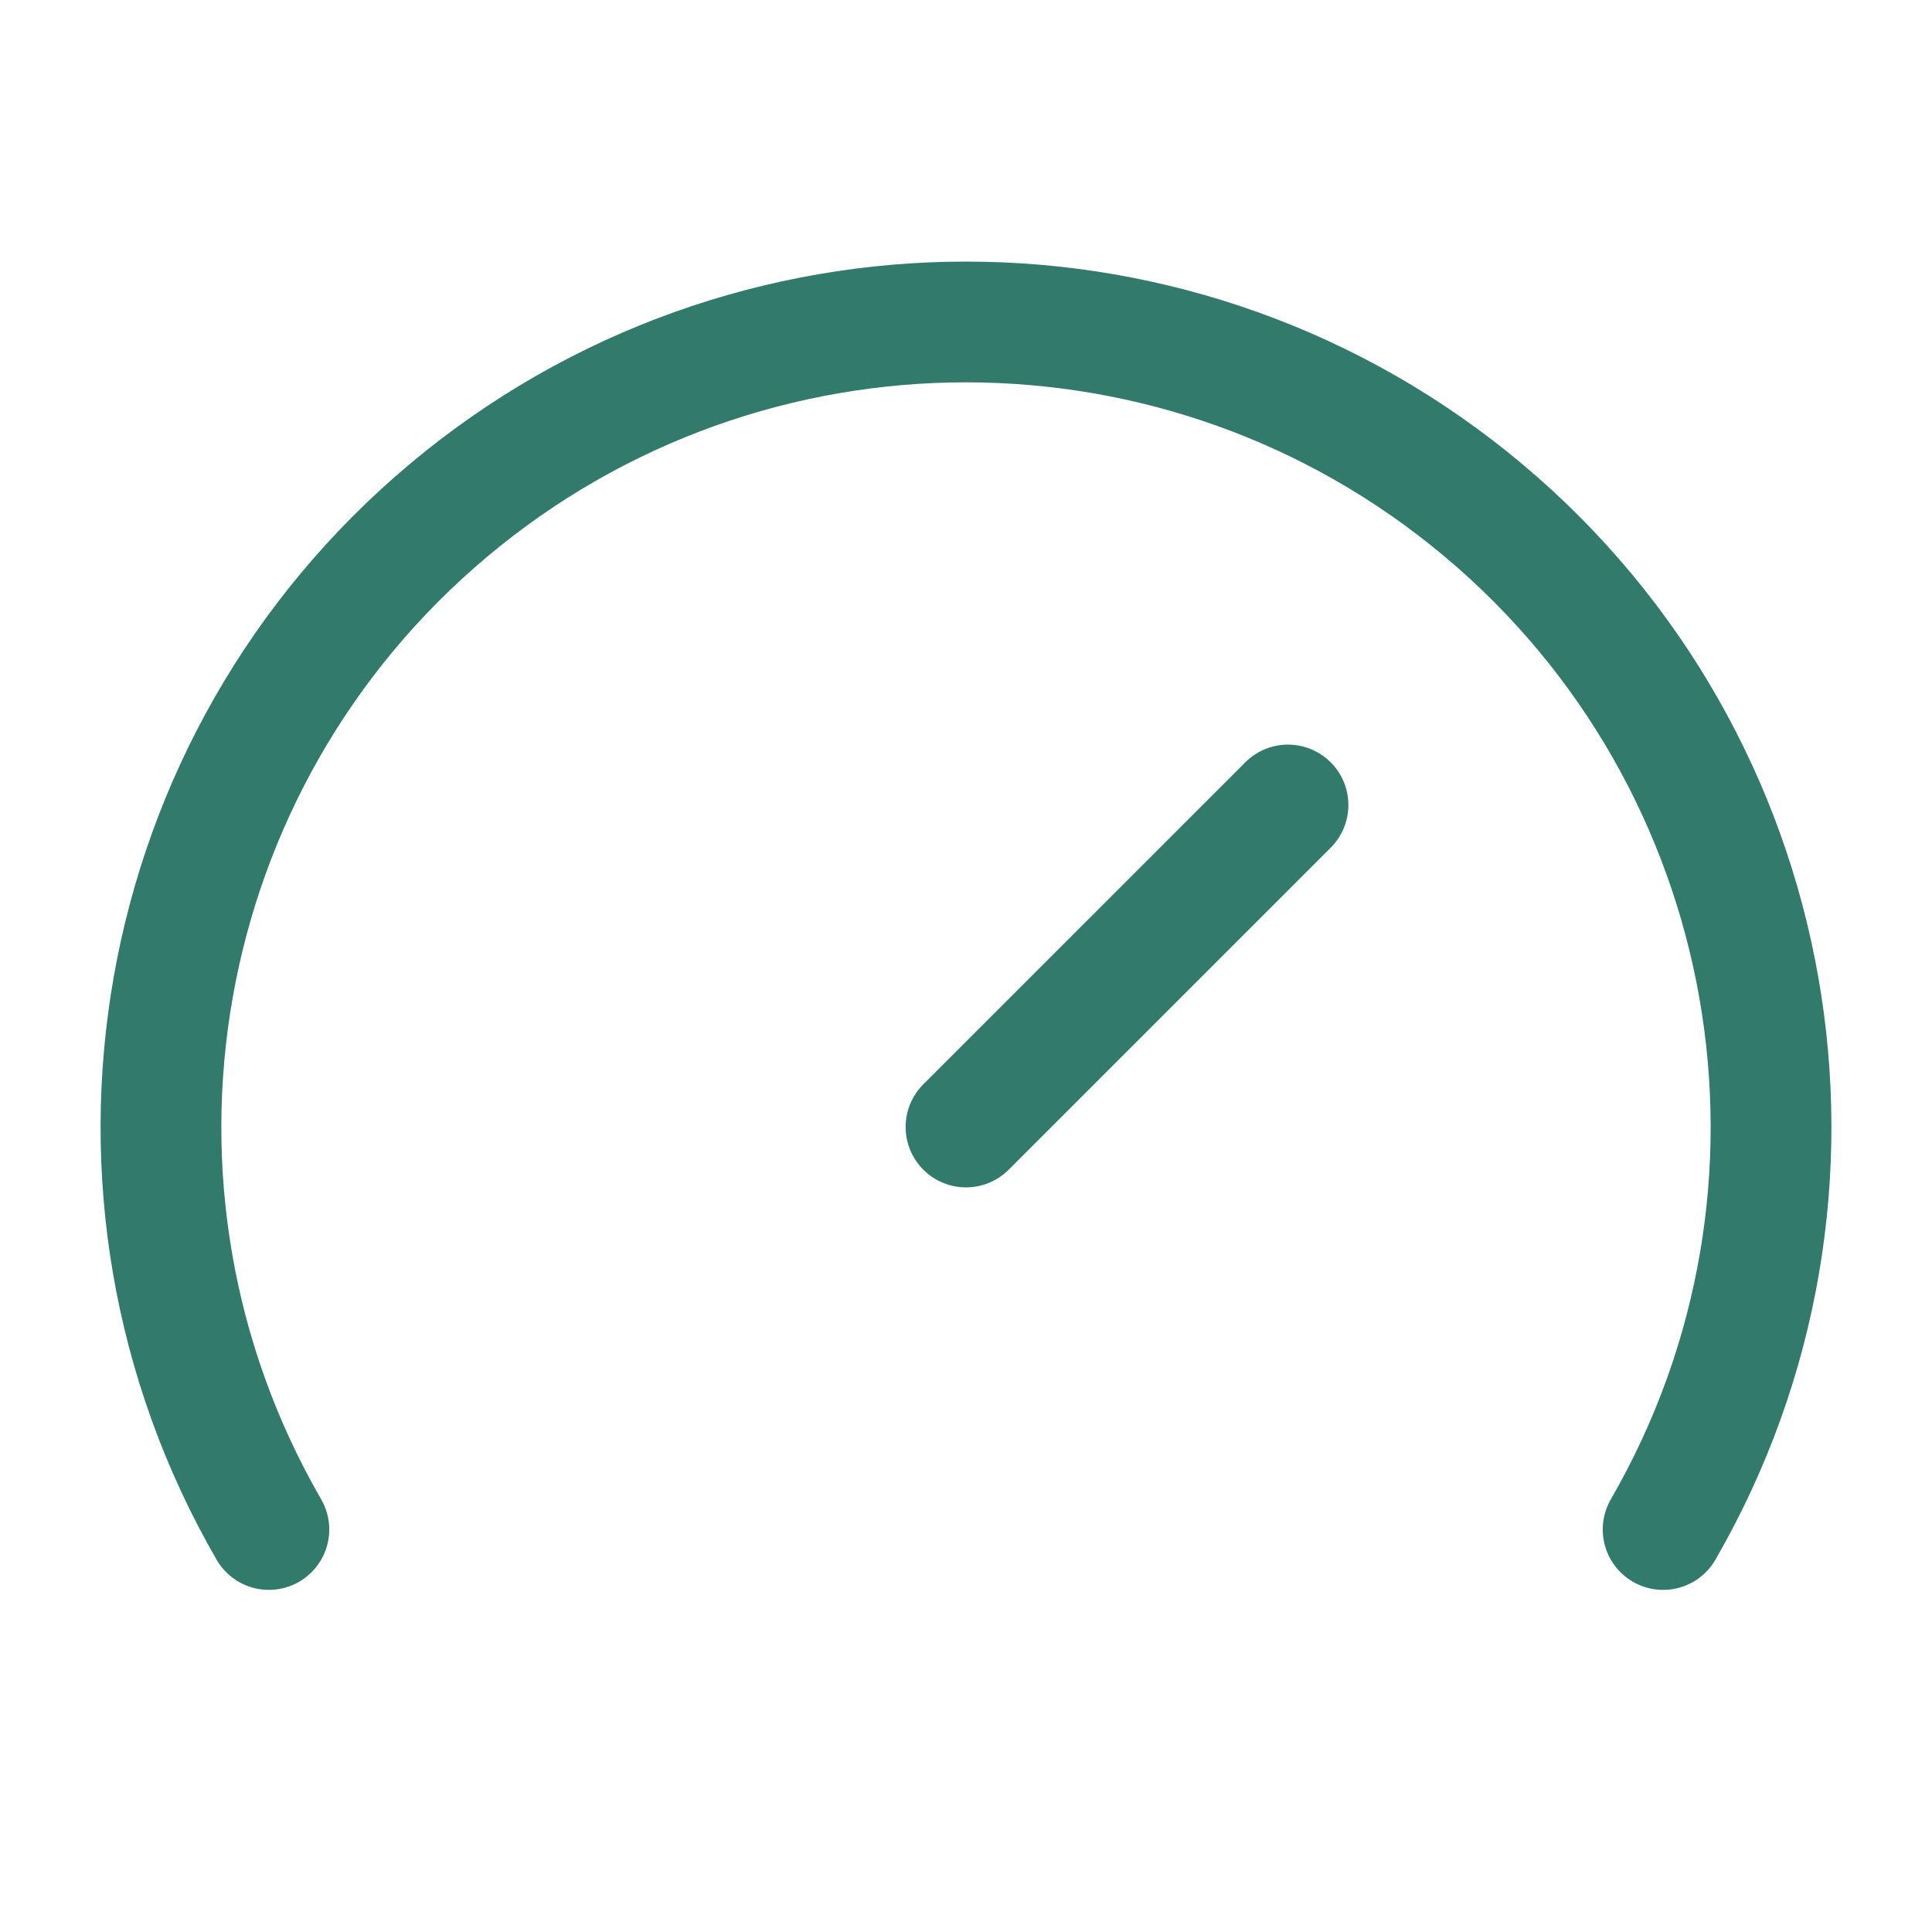
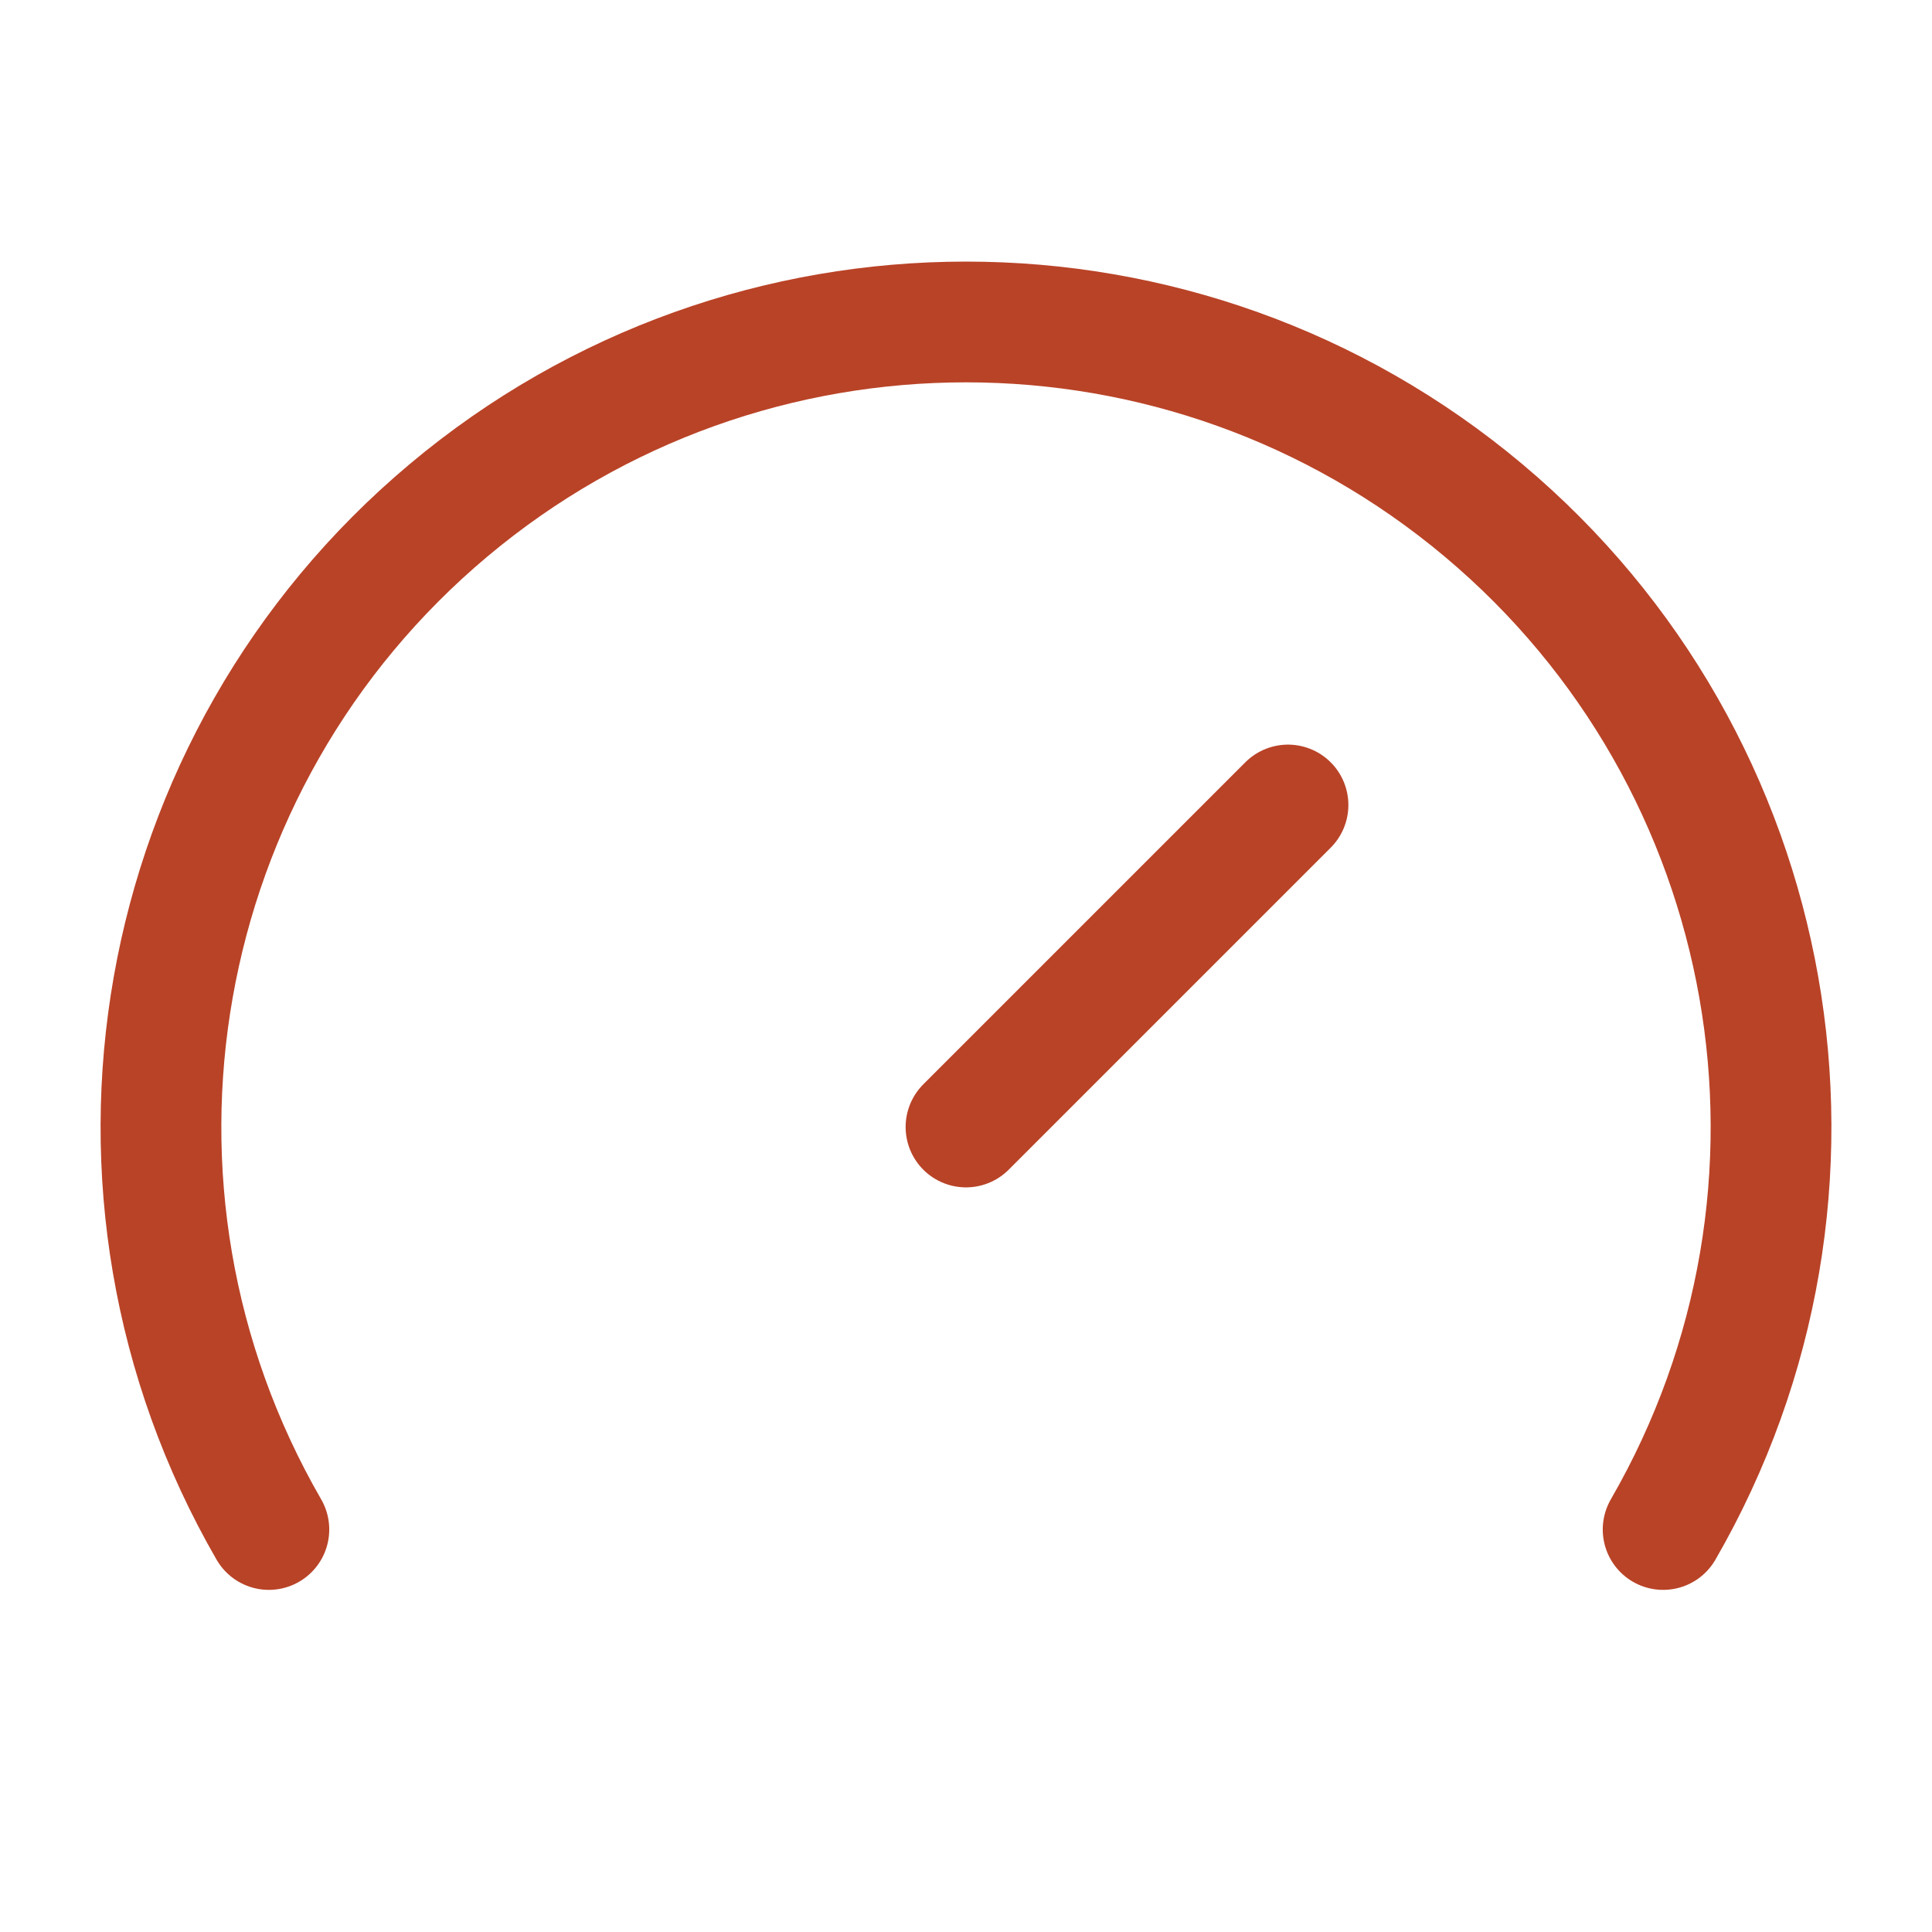
- <svg xmlns="http://www.w3.org/2000/svg" viewBox="0 0 24 24" fill="none" stroke="#327A6B" stroke-width="1.5" stroke-linecap="round" stroke-linejoin="round">
+ <svg xmlns="http://www.w3.org/2000/svg" viewBox="0 0 24 24" fill="none" stroke="#B94327" stroke-width="1.5" stroke-linecap="round" stroke-linejoin="round">
  <path d="m12 14 4-4" />
  <path d="M3.34 19a10 10 0 1 1 17.32 0" />
</svg>
